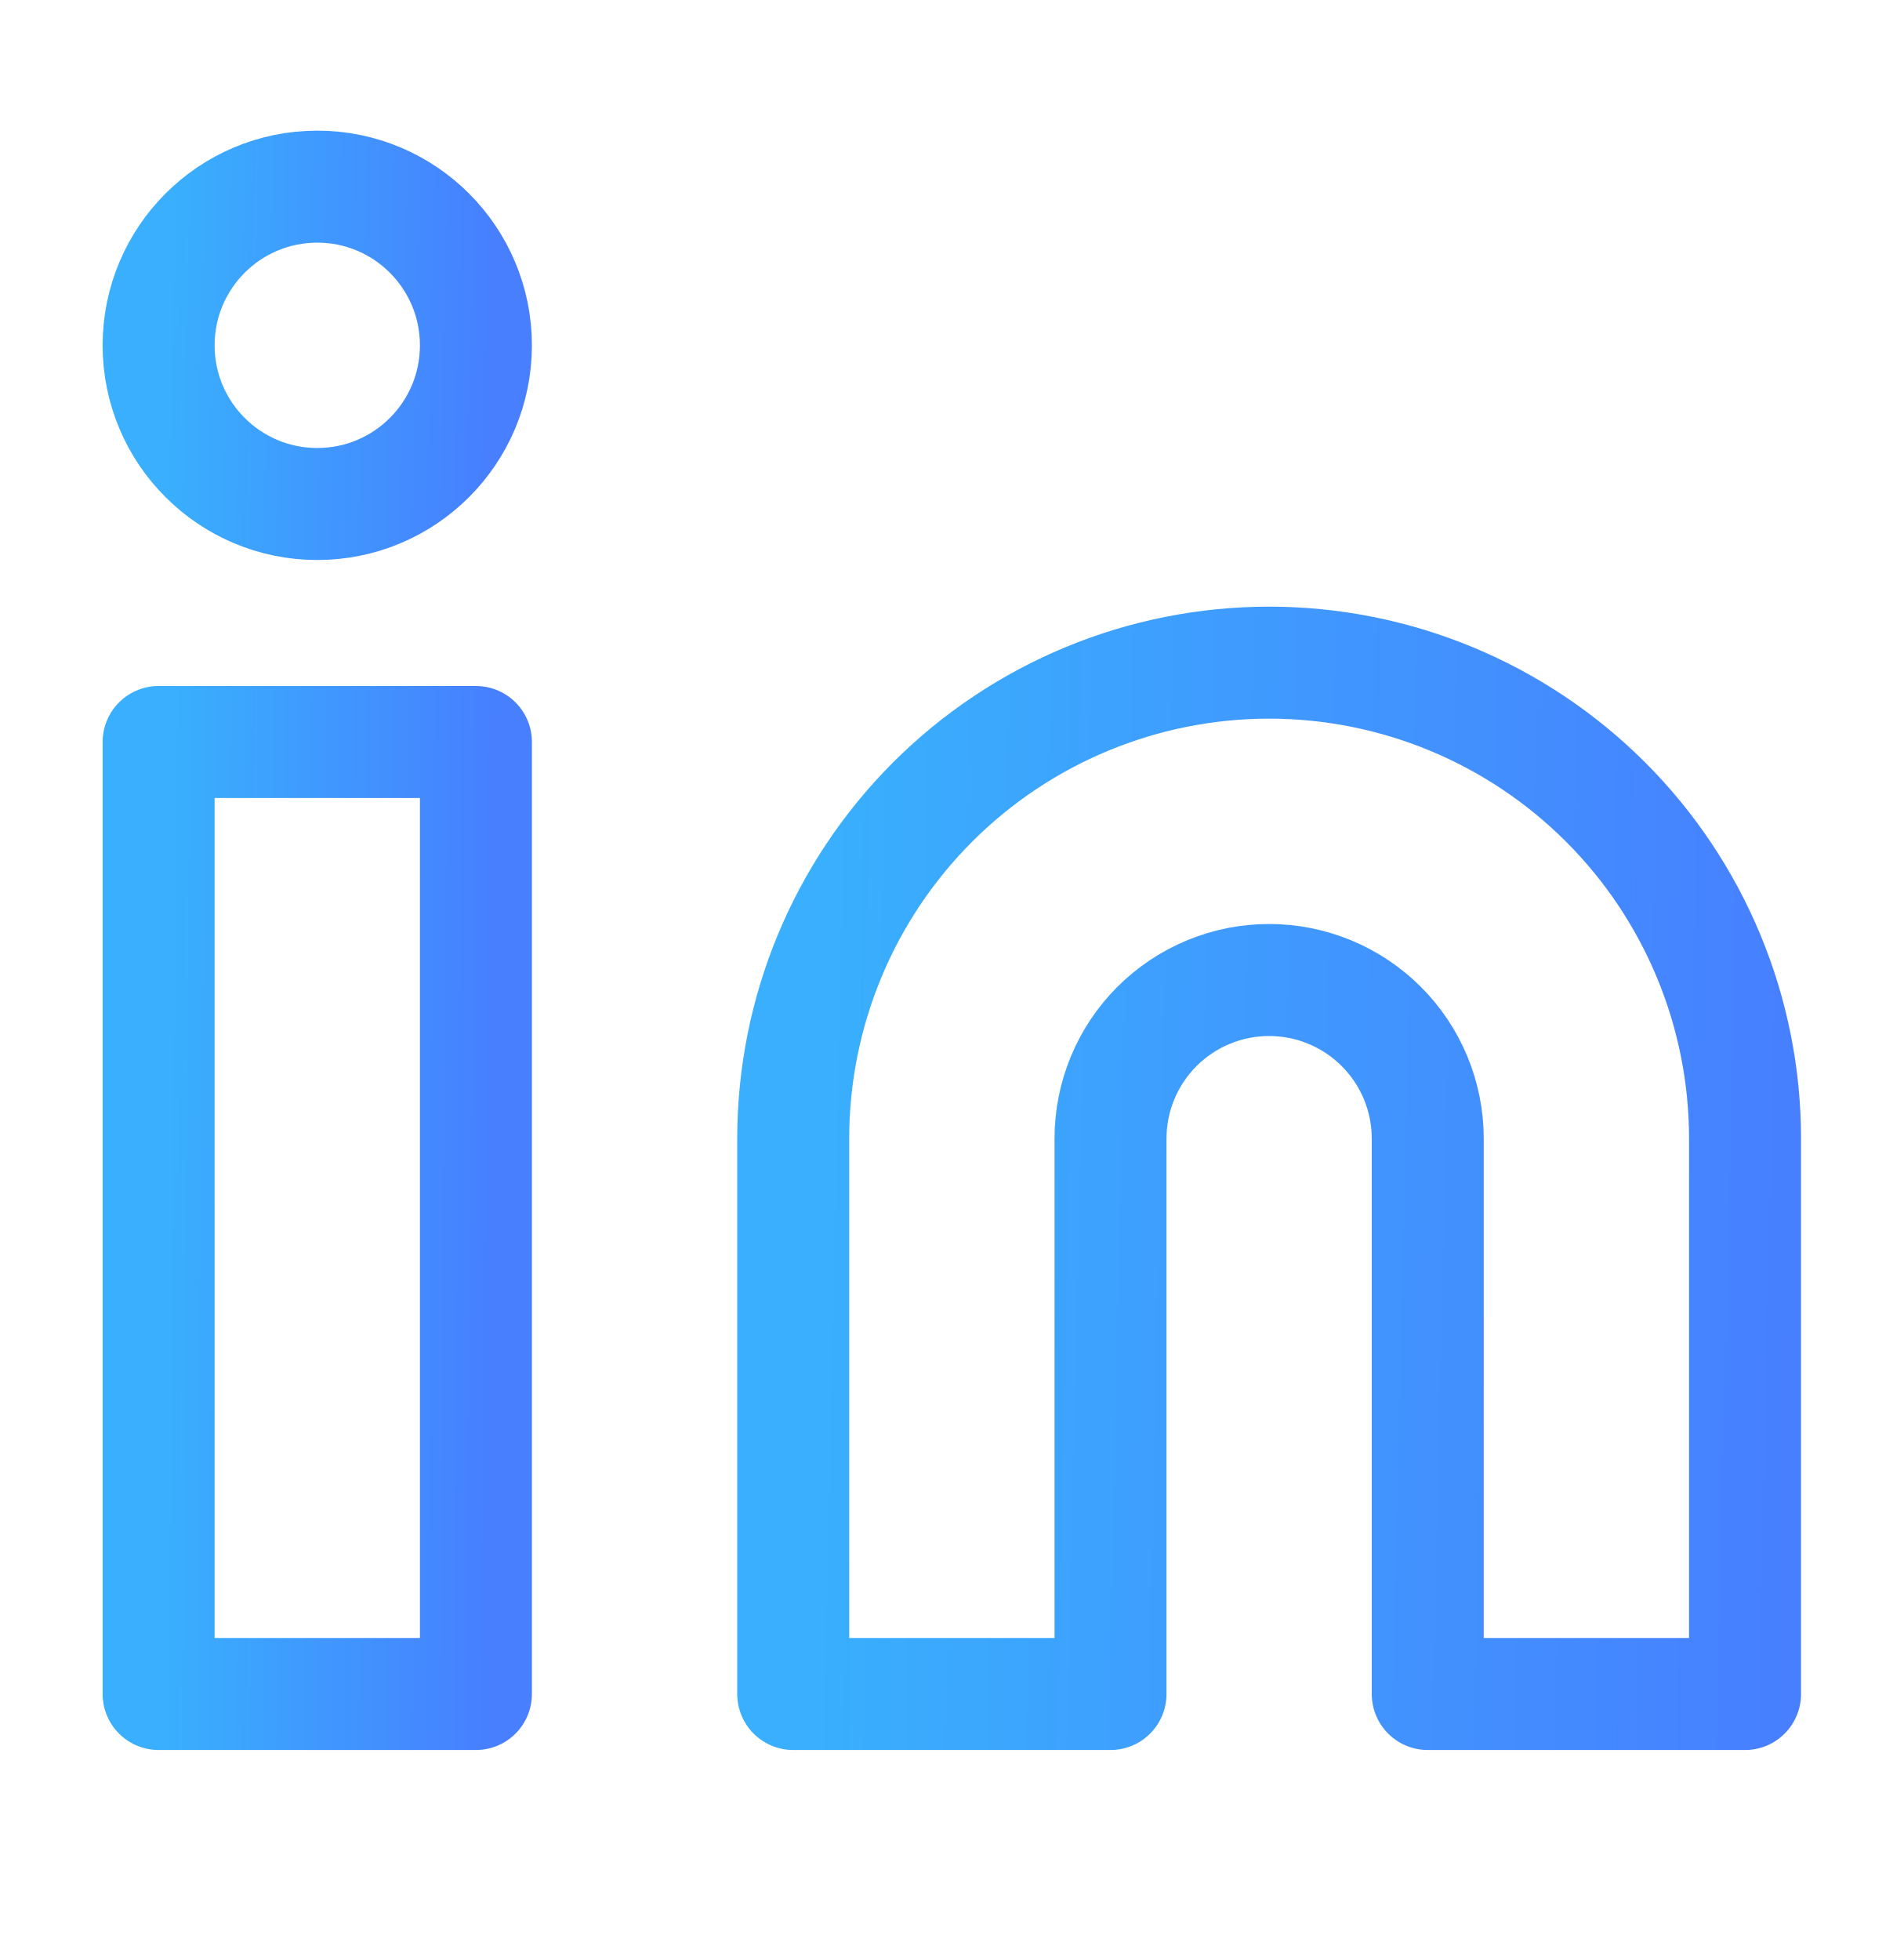
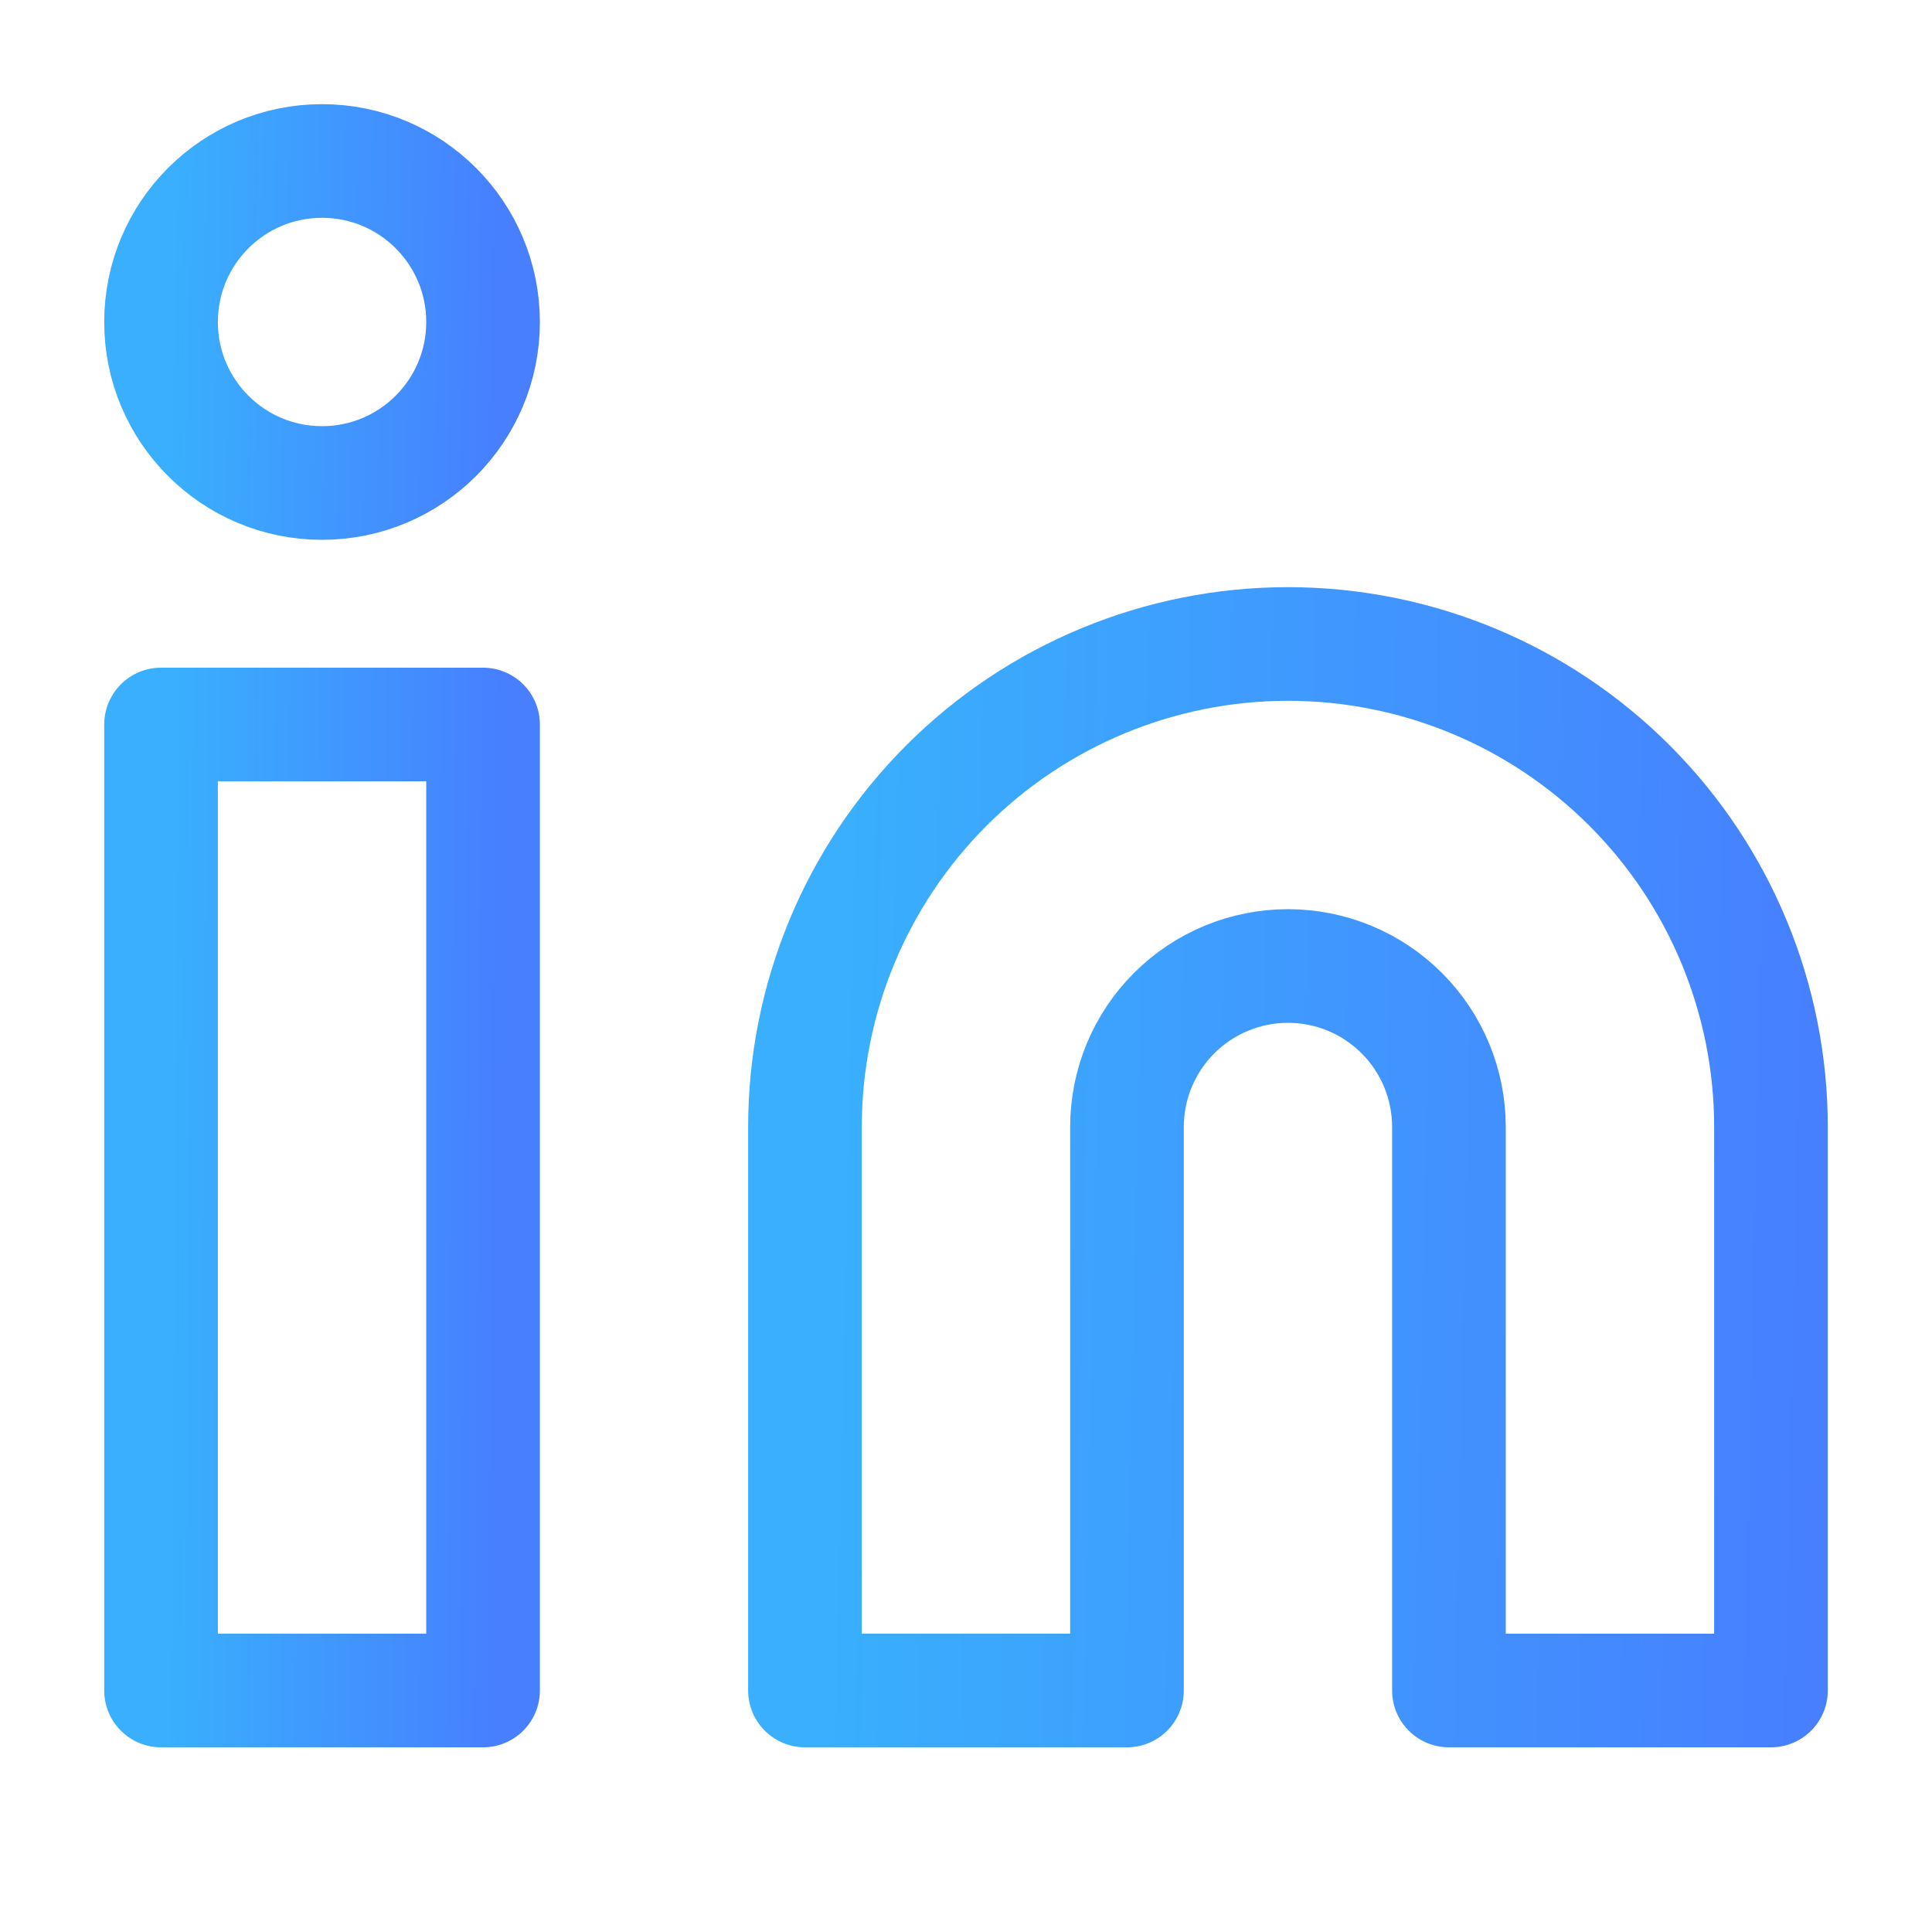
- <svg xmlns="http://www.w3.org/2000/svg" width="34" height="35" viewBox="0 0 34 35" fill="none">
-   <path d="M22.667 11.833C24.921 11.833 27.083 12.729 28.677 14.323C30.271 15.917 31.167 18.079 31.167 20.333V30.25H25.5V20.333C25.5 19.582 25.202 18.861 24.67 18.33C24.139 17.799 23.418 17.5 22.667 17.5C21.915 17.5 21.195 17.799 20.663 18.33C20.132 18.861 19.834 19.582 19.834 20.333V30.25H14.167V20.333C14.167 18.079 15.062 15.917 16.656 14.323C18.25 12.729 20.413 11.833 22.667 11.833V11.833Z" stroke="url(#paint0_linear_1157_737)" stroke-width="2" stroke-linecap="round" stroke-linejoin="round" />
-   <path d="M8.5 13.25H2.833V30.25H8.5V13.25Z" stroke="url(#paint1_linear_1157_737)" stroke-width="2" stroke-linecap="round" stroke-linejoin="round" />
-   <path d="M5.667 9C7.231 9 8.5 7.732 8.5 6.167C8.5 4.602 7.231 3.333 5.667 3.333C4.102 3.333 2.833 4.602 2.833 6.167C2.833 7.732 4.102 9 5.667 9Z" stroke="url(#paint2_linear_1157_737)" stroke-width="2" stroke-linecap="round" stroke-linejoin="round" />
+ <svg xmlns="http://www.w3.org/2000/svg" width="34" height="34" viewBox="0 0 34 34" fill="none">
+   <path d="M22.666 11.333C24.92 11.333 27.082 12.229 28.676 13.823C30.27 15.417 31.166 17.579 31.166 19.833V29.75H25.499V19.833C25.499 19.082 25.201 18.361 24.669 17.83C24.138 17.298 23.418 17 22.666 17C21.915 17 21.194 17.298 20.663 17.83C20.131 18.361 19.833 19.082 19.833 19.833V29.75H14.166V19.833C14.166 17.579 15.062 15.417 16.656 13.823C18.25 12.229 20.412 11.333 22.666 11.333V11.333Z" stroke="url(#paint0_linear_461_5)" stroke-width="2" stroke-linecap="round" stroke-linejoin="round" />
+   <path d="M8.501 12.75H2.834V29.75H8.501V12.75Z" stroke="url(#paint1_linear_461_5)" stroke-width="2" stroke-linecap="round" stroke-linejoin="round" />
+   <path d="M5.667 8.5C7.232 8.5 8.501 7.231 8.501 5.667C8.501 4.102 7.232 2.833 5.667 2.833C4.103 2.833 2.834 4.102 2.834 5.667C2.834 7.231 4.103 8.5 5.667 8.5Z" stroke="url(#paint2_linear_461_5)" stroke-width="2" stroke-linecap="round" stroke-linejoin="round" />
  <defs>
-     <linearGradient id="paint0_linear_1157_737" x1="14.892" y1="14.423" x2="32.3" y2="14.809" gradientUnits="userSpaceOnUse">
+     <linearGradient id="paint0_linear_461_5" x1="14.891" y1="13.923" x2="32.3" y2="14.309" gradientUnits="userSpaceOnUse">
      <stop stop-color="#39AFFD" />
      <stop offset="1" stop-color="#477FFF" />
    </linearGradient>
-     <linearGradient id="paint1_linear_1157_737" x1="3.075" y1="15.641" x2="8.88" y2="15.687" gradientUnits="userSpaceOnUse">
+     <linearGradient id="paint1_linear_461_5" x1="3.076" y1="15.141" x2="8.881" y2="15.187" gradientUnits="userSpaceOnUse">
      <stop stop-color="#39AFFD" />
      <stop offset="1" stop-color="#477FFF" />
    </linearGradient>
-     <linearGradient id="paint2_linear_1157_737" x1="3.075" y1="4.13" x2="8.877" y2="4.27" gradientUnits="userSpaceOnUse">
+     <linearGradient id="paint2_linear_461_5" x1="3.076" y1="3.63" x2="8.878" y2="3.77" gradientUnits="userSpaceOnUse">
      <stop stop-color="#39AFFD" />
      <stop offset="1" stop-color="#477FFF" />
    </linearGradient>
  </defs>
</svg>
